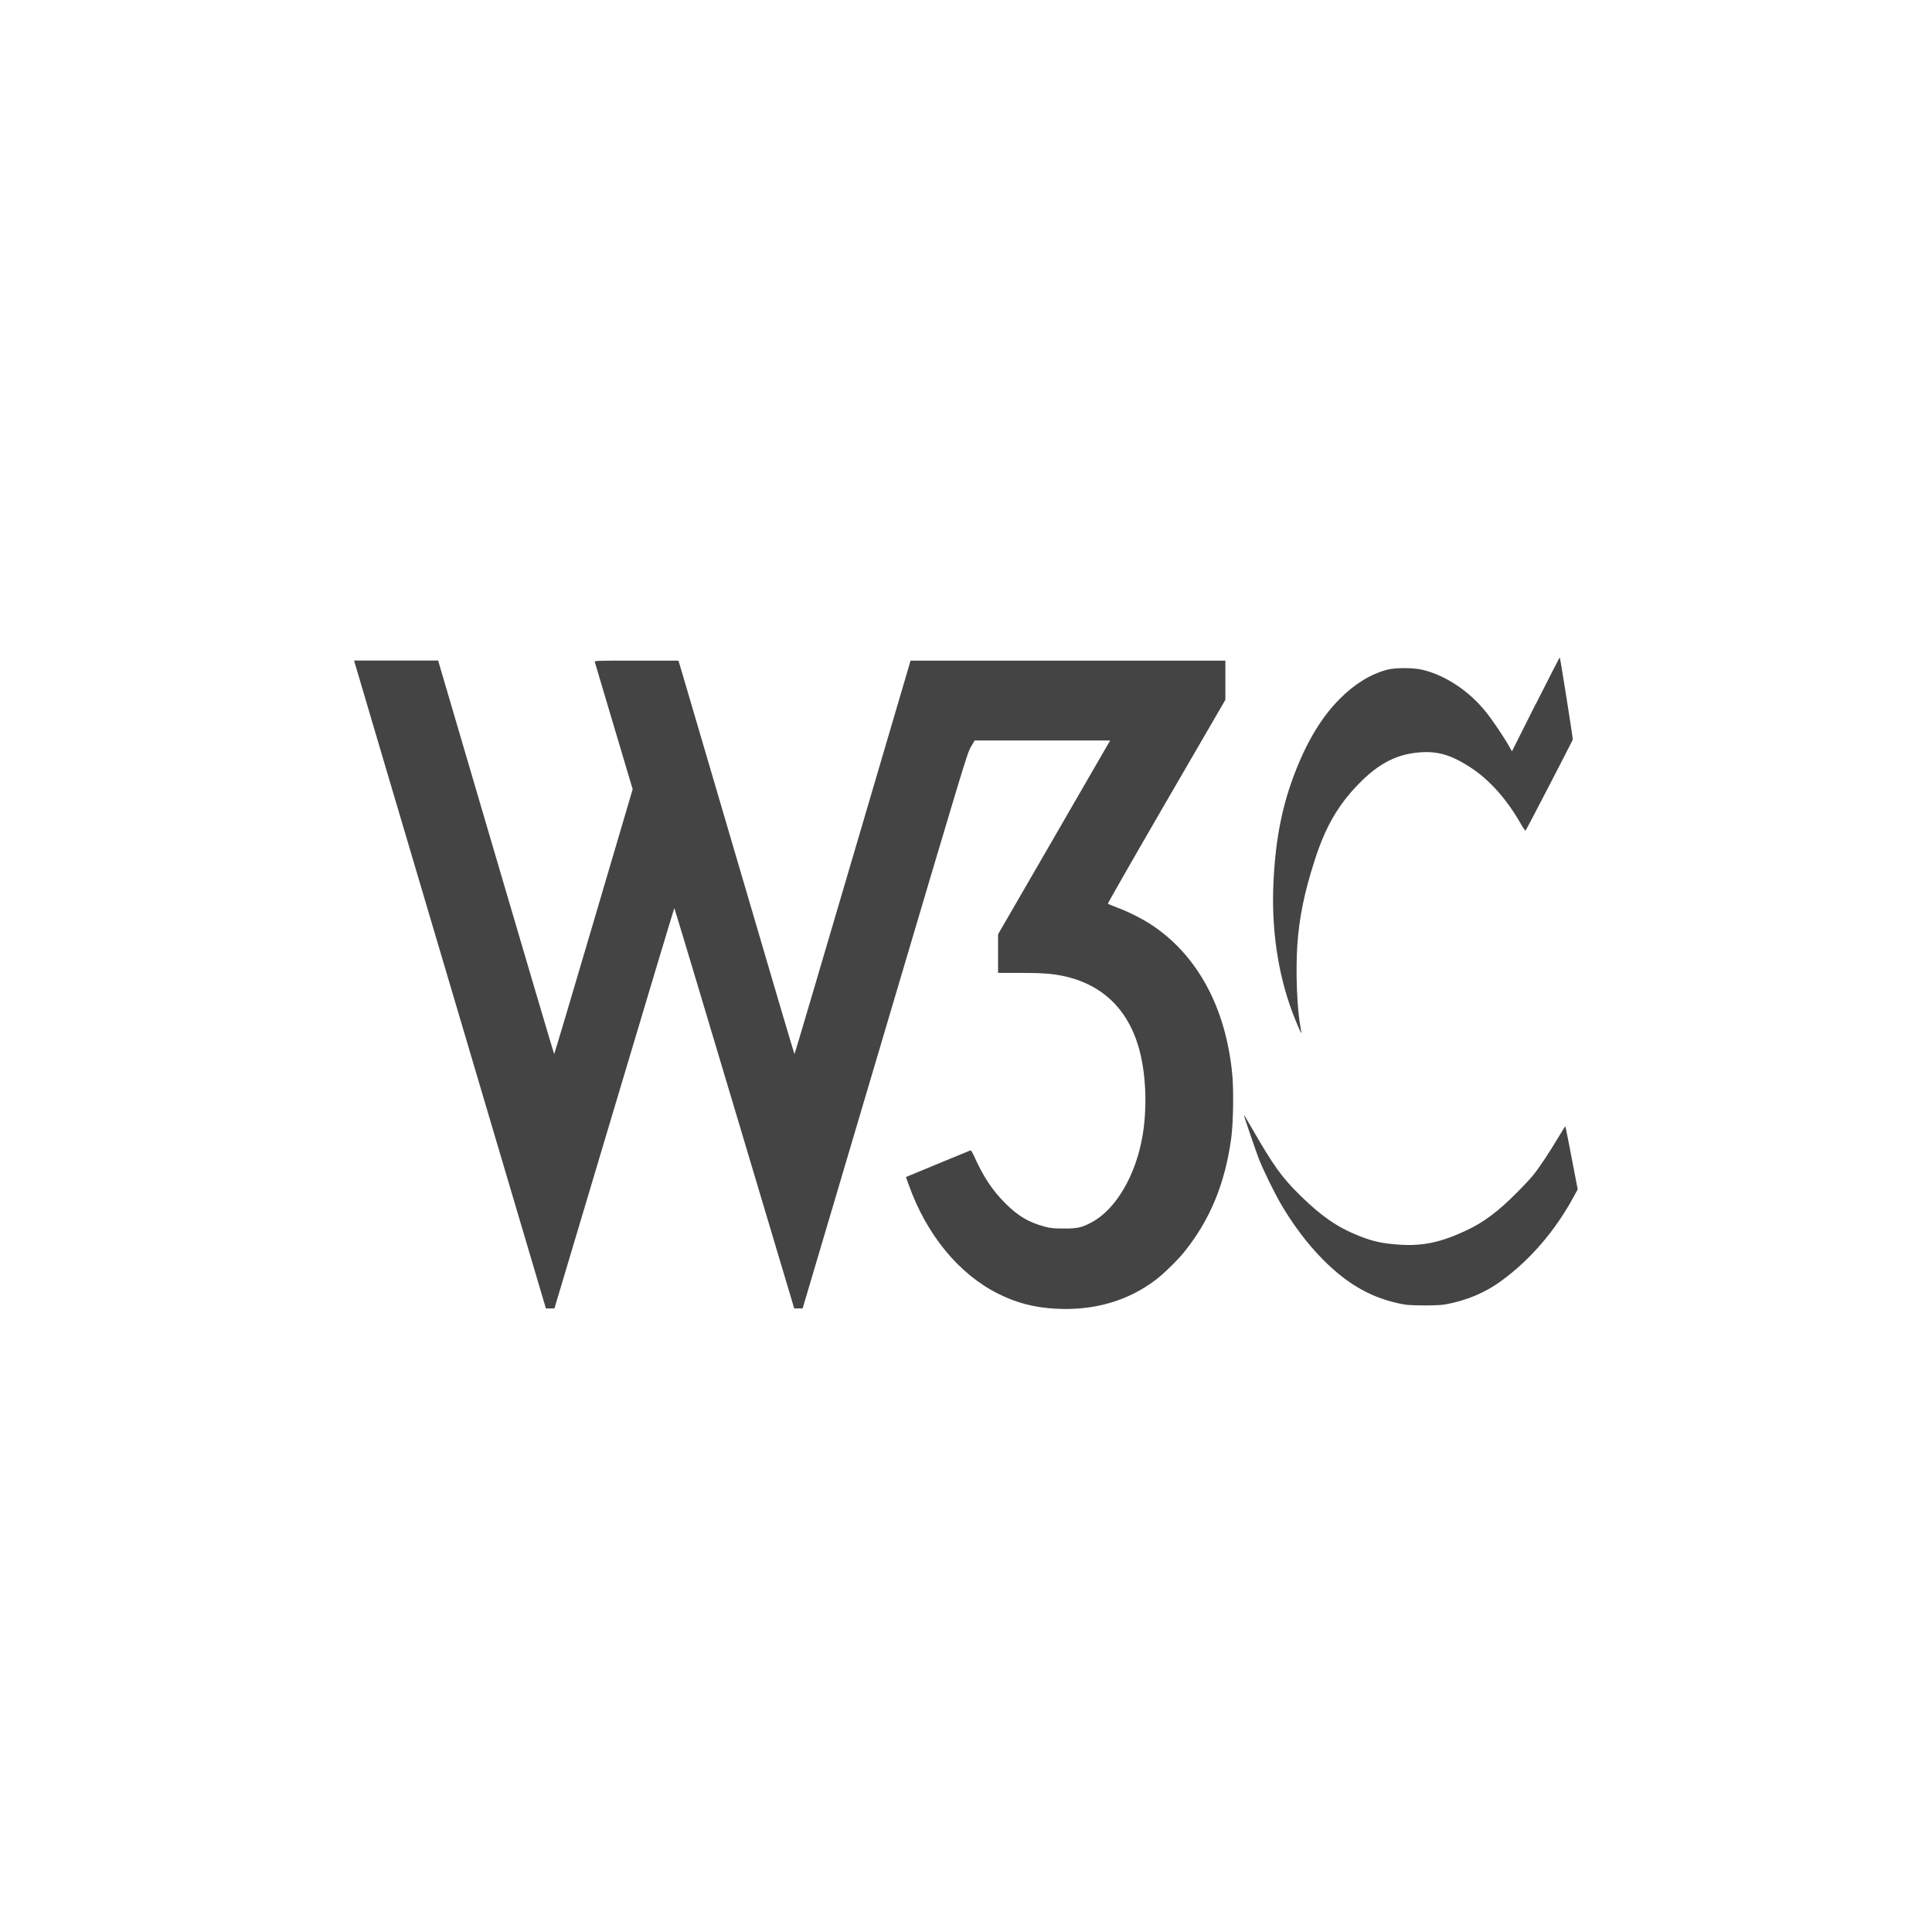
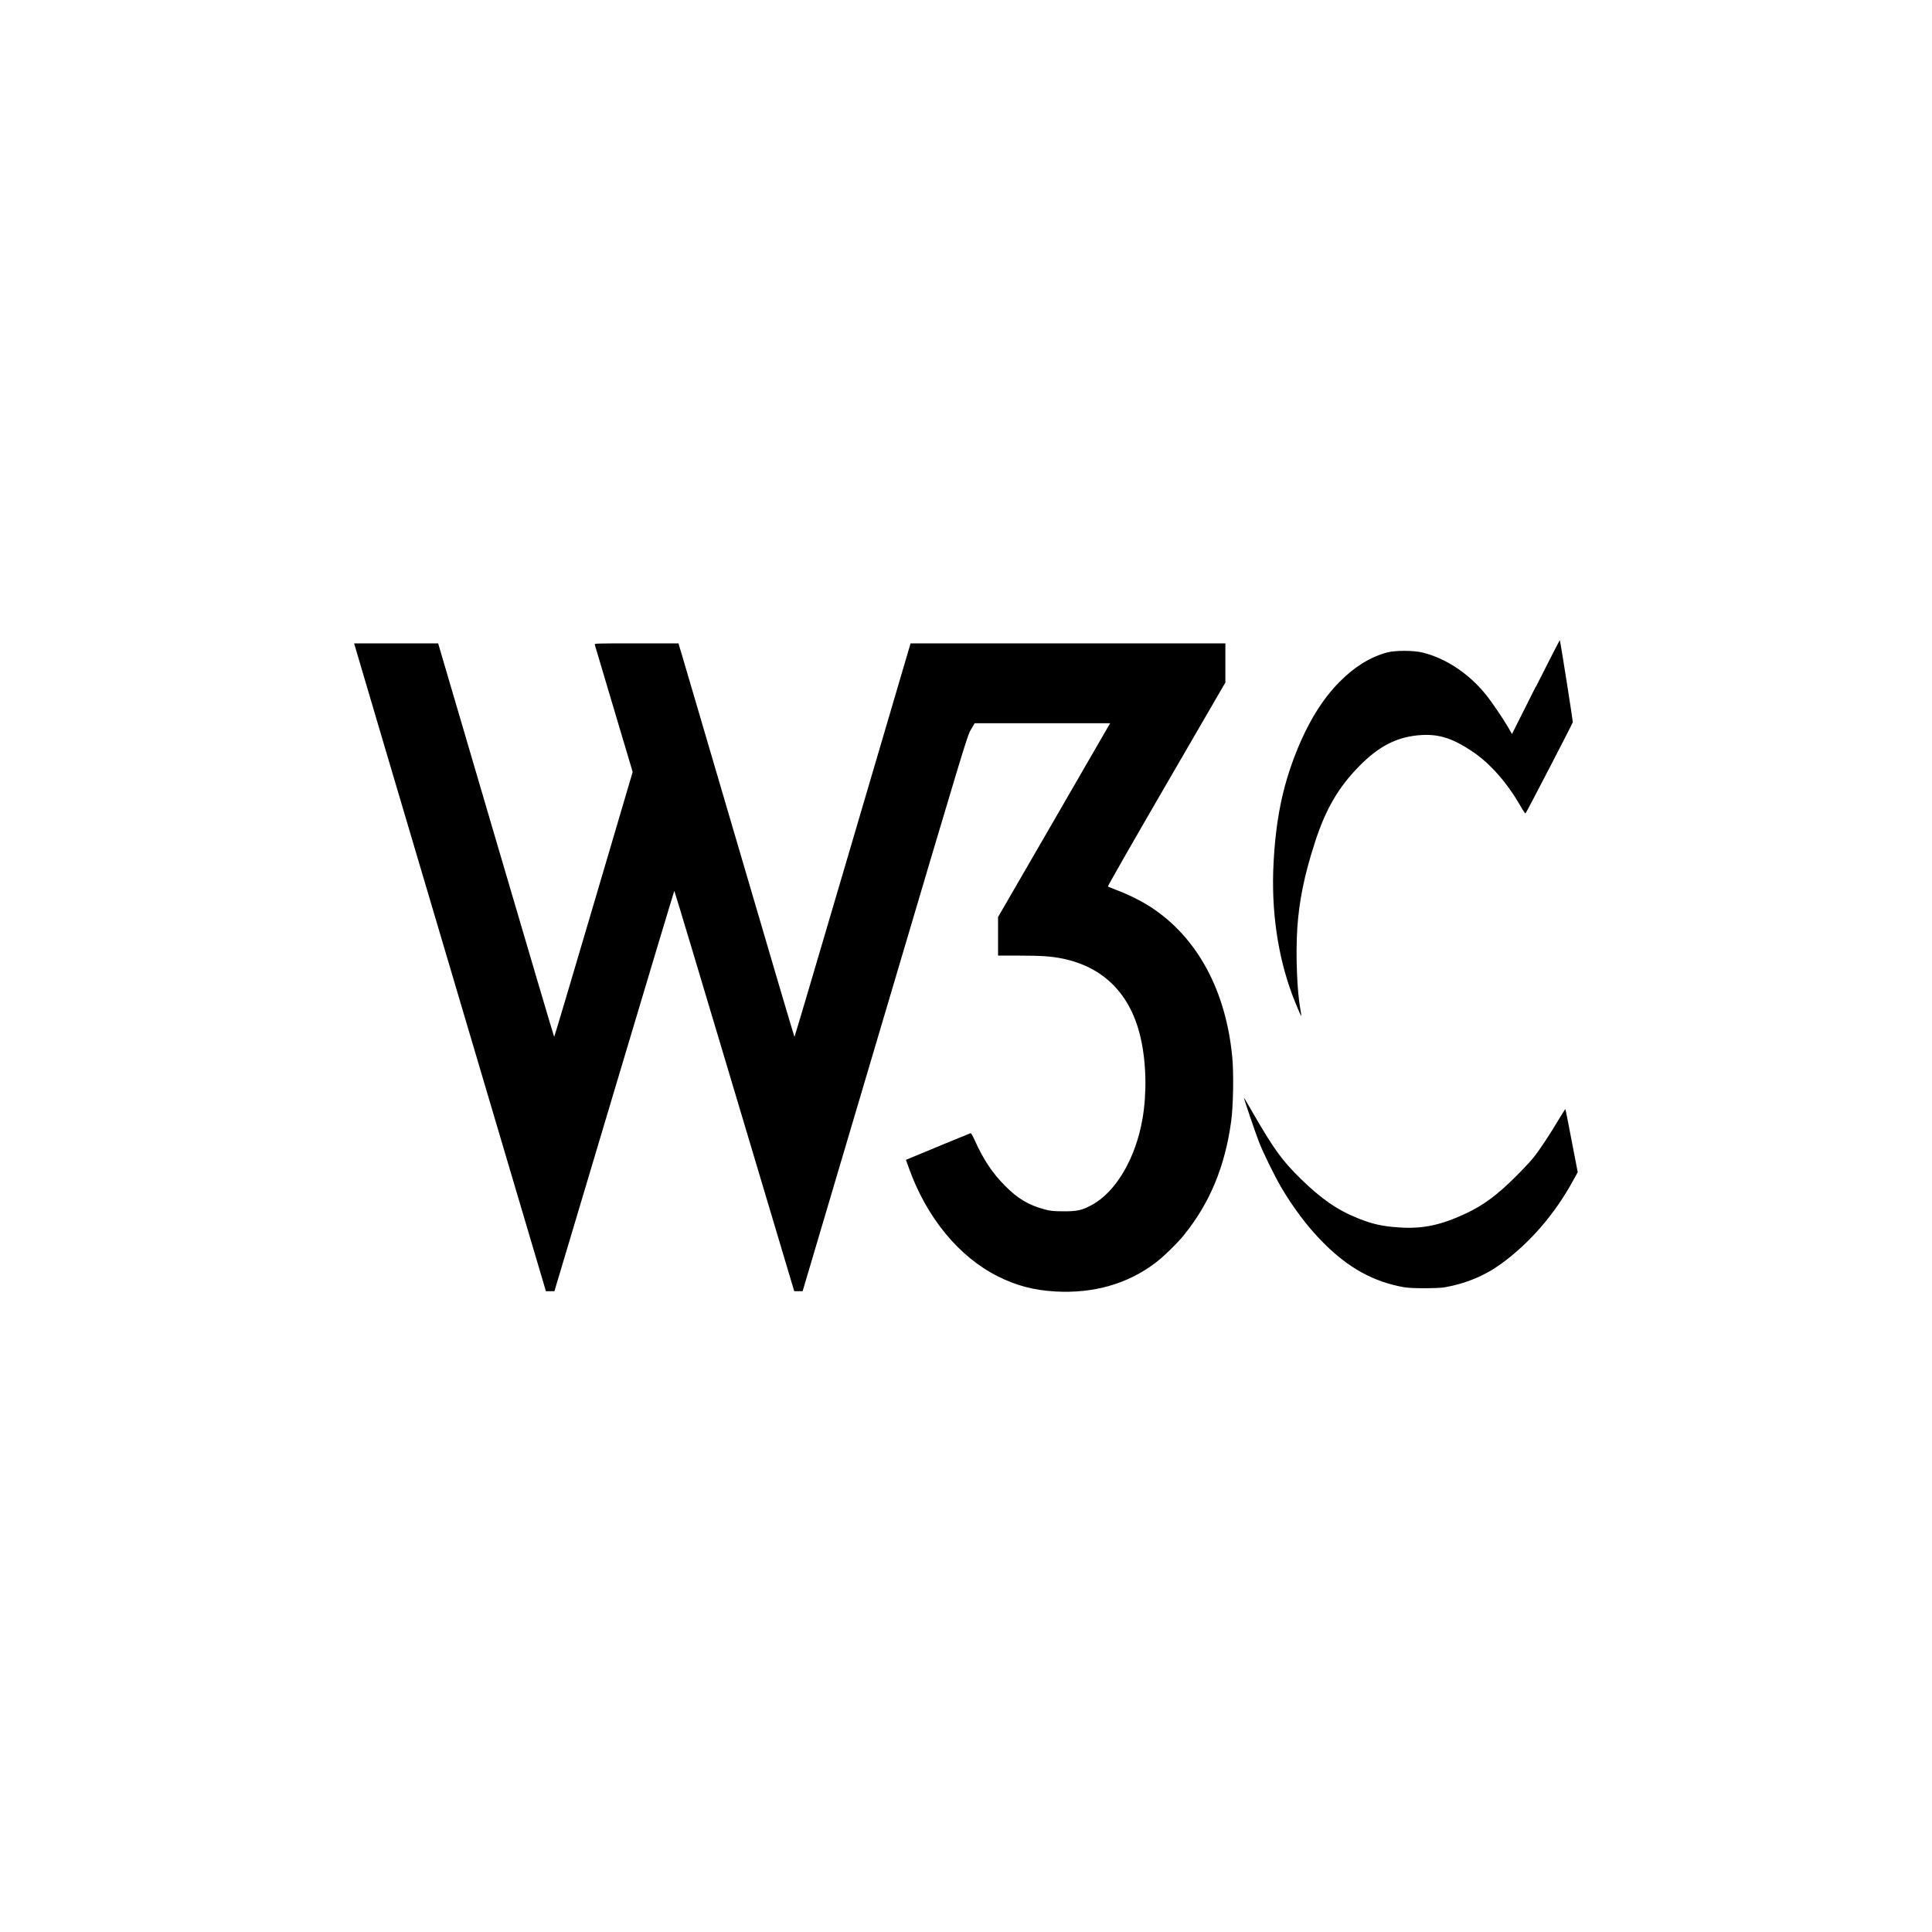
<svg xmlns="http://www.w3.org/2000/svg" version="1.1" width="32" height="32" viewBox="0 0 32 32">
-   <path fill="#444444" d="M25.436 11.661l-0.393 0.783-0.052-0.092c-0.086-0.15-0.274-0.429-0.378-0.558-0.28-0.348-0.661-0.603-1.046-0.699-0.155-0.038-0.456-0.039-0.597-0.001-0.275 0.075-0.536 0.236-0.78 0.482-0.291 0.292-0.53 0.683-0.729 1.189-0.219 0.556-0.33 1.103-0.367 1.817-0.041 0.776 0.067 1.529 0.311 2.183 0.061 0.16 0.143 0.353 0.149 0.347 0.002-0.002-0.004-0.043-0.013-0.092-0.058-0.304-0.082-0.919-0.054-1.358 0.030-0.456 0.118-0.888 0.29-1.418 0.176-0.548 0.385-0.908 0.724-1.257 0.342-0.351 0.648-0.505 1.051-0.528 0.288-0.015 0.511 0.057 0.831 0.27 0.302 0.203 0.584 0.523 0.813 0.927 0.035 0.061 0.067 0.106 0.072 0.101 0.018-0.020 0.777-1.485 0.782-1.508 0.004-0.020-0.2-1.312-0.215-1.359-0.002-0.006-0.181 0.341-0.397 0.771zM5.873 10.969c0.003 0.016 0.718 2.429 1.588 5.365l1.581 5.338h0.141l0.99-3.315c0.544-1.824 0.993-3.316 0.996-3.316s0.452 1.492 0.996 3.316l0.99 3.315h0.139l1.362-4.596c1.344-4.536 1.363-4.597 1.424-4.703l0.063-0.108h2.245l-0.040 0.068c-0.023 0.038-0.44 0.76-0.928 1.606l-0.889 1.536v0.639h0.35c0.37 0 0.526 0.011 0.713 0.048 0.691 0.141 1.138 0.595 1.301 1.324 0.091 0.404 0.101 0.901 0.030 1.321-0.112 0.662-0.442 1.224-0.845 1.439-0.161 0.087-0.239 0.104-0.465 0.102-0.172-0.001-0.211-0.005-0.311-0.031-0.269-0.073-0.446-0.177-0.66-0.394-0.209-0.211-0.354-0.43-0.496-0.744-0.036-0.080-0.063-0.128-0.073-0.125-0.014 0.004-0.877 0.36-1.013 0.418l-0.057 0.024 0.048 0.133c0.293 0.821 0.829 1.474 1.476 1.797 0.306 0.154 0.597 0.23 0.953 0.25 0.63 0.036 1.198-0.126 1.659-0.477 0.13-0.098 0.36-0.322 0.469-0.457 0.429-0.53 0.679-1.133 0.782-1.883 0.035-0.255 0.044-0.796 0.018-1.066-0.106-1.107-0.581-1.981-1.348-2.482-0.148-0.097-0.386-0.216-0.566-0.282-0.075-0.029-0.142-0.056-0.146-0.060-0.005-0.005 0.43-0.766 0.968-1.693l0.978-1.685v-0.649h-5.214l-0.959 3.259c-0.527 1.792-0.96 3.259-0.964 3.259s-0.411-1.377-0.904-3.060c-0.494-1.682-0.926-3.148-0.958-3.259l-0.060-0.199h-0.696c-0.658 0-0.696 0.001-0.69 0.020 0.004 0.012 0.147 0.492 0.317 1.066l0.311 1.044-0.647 2.194c-0.356 1.207-0.649 2.193-0.653 2.193s-0.437-1.467-0.964-3.259l-0.958-3.259h-1.391l0.006 0.026zM20.606 18.477c0 0.020 0.194 0.587 0.245 0.718 0.069 0.179 0.251 0.549 0.362 0.742 0.199 0.343 0.45 0.676 0.703 0.929 0.418 0.422 0.835 0.651 1.346 0.741 0.119 0.020 0.548 0.020 0.667 0 0.355-0.063 0.667-0.193 0.941-0.394 0.475-0.347 0.885-0.823 1.189-1.38l0.073-0.133-0.1-0.519c-0.055-0.287-0.101-0.523-0.105-0.526-0.002-0.002-0.054 0.080-0.116 0.183-0.144 0.243-0.311 0.494-0.413 0.622-0.044 0.055-0.169 0.189-0.278 0.298-0.305 0.306-0.542 0.485-0.825 0.618-0.421 0.2-0.733 0.267-1.123 0.239-0.28-0.019-0.437-0.054-0.675-0.15-0.346-0.138-0.608-0.319-0.956-0.659-0.309-0.304-0.442-0.488-0.796-1.102-0.135-0.233-0.141-0.244-0.141-0.229z" />
+   <path d="M25.436 11.375l-0.393 0.783-0.052-0.092c-0.086-0.15-0.274-0.429-0.378-0.558-0.28-0.348-0.661-0.603-1.046-0.699-0.155-0.038-0.456-0.039-0.597-0.001-0.275 0.075-0.536 0.236-0.78 0.483-0.291 0.292-0.53 0.683-0.729 1.189-0.219 0.556-0.33 1.103-0.367 1.817-0.041 0.776 0.067 1.529 0.311 2.183 0.061 0.16 0.143 0.353 0.149 0.347 0.002-0.002-0.004-0.043-0.013-0.092-0.058-0.304-0.082-0.919-0.054-1.358 0.030-0.456 0.118-0.888 0.29-1.418 0.176-0.548 0.385-0.908 0.724-1.257 0.342-0.351 0.648-0.505 1.051-0.528 0.288-0.015 0.511 0.057 0.831 0.27 0.302 0.203 0.584 0.523 0.813 0.927 0.035 0.061 0.067 0.106 0.072 0.101 0.018-0.020 0.777-1.485 0.782-1.508 0.004-0.020-0.2-1.312-0.214-1.359-0.002-0.006-0.181 0.341-0.397 0.771z" />
+   <path d="M5.873 10.683c0.003 0.016 0.718 2.429 1.588 5.365l1.581 5.338h0.141l0.99-3.315c0.544-1.824 0.993-3.316 0.996-3.316s0.452 1.492 0.996 3.316l0.99 3.315h0.139l1.362-4.596c1.344-4.536 1.363-4.597 1.424-4.703l0.063-0.108h2.245l-0.040 0.068c-0.023 0.038-0.44 0.76-0.928 1.606l-0.889 1.536v0.639h0.35c0.37 0 0.526 0.011 0.713 0.048 0.691 0.141 1.138 0.595 1.301 1.324 0.091 0.404 0.101 0.901 0.030 1.321-0.112 0.662-0.442 1.224-0.845 1.439-0.161 0.087-0.239 0.104-0.465 0.103-0.172-0.001-0.211-0.005-0.311-0.031-0.269-0.073-0.446-0.177-0.66-0.394-0.209-0.211-0.354-0.43-0.496-0.744-0.036-0.080-0.063-0.128-0.073-0.125-0.014 0.004-0.877 0.36-1.013 0.418l-0.057 0.024 0.048 0.133c0.293 0.821 0.829 1.474 1.476 1.797 0.306 0.154 0.597 0.23 0.953 0.25 0.63 0.036 1.198-0.126 1.659-0.477 0.13-0.098 0.36-0.322 0.469-0.458 0.429-0.53 0.679-1.133 0.782-1.883 0.035-0.255 0.044-0.796 0.018-1.066-0.106-1.107-0.581-1.981-1.348-2.482-0.148-0.097-0.386-0.216-0.566-0.282-0.075-0.029-0.142-0.056-0.146-0.060-0.005-0.005 0.43-0.766 0.968-1.693l0.978-1.685v-0.649h-5.214l-0.959 3.259c-0.527 1.792-0.96 3.259-0.964 3.259s-0.411-1.377-0.904-3.060c-0.494-1.682-0.926-3.148-0.958-3.259l-0.060-0.199h-0.696c-0.658 0-0.696 0.001-0.69 0.020 0.004 0.012 0.147 0.492 0.317 1.066l0.311 1.044-0.647 2.194c-0.356 1.207-0.649 2.194-0.653 2.194s-0.437-1.467-0.964-3.259l-0.958-3.259h-1.391l0.006 0.026z" />
+   <path d="M20.606 18.192c0 0.020 0.194 0.587 0.245 0.718 0.069 0.179 0.251 0.549 0.362 0.742 0.199 0.343 0.45 0.676 0.703 0.929 0.418 0.422 0.835 0.651 1.346 0.741 0.119 0.020 0.548 0.020 0.667 0 0.355-0.063 0.667-0.193 0.941-0.394 0.475-0.347 0.885-0.823 1.189-1.38l0.073-0.133-0.1-0.519c-0.055-0.287-0.101-0.523-0.105-0.526-0.002-0.002-0.054 0.080-0.116 0.183-0.144 0.243-0.311 0.494-0.413 0.622-0.044 0.055-0.169 0.189-0.278 0.298-0.305 0.306-0.542 0.485-0.824 0.618-0.421 0.2-0.733 0.267-1.124 0.239-0.28-0.019-0.437-0.054-0.676-0.15-0.346-0.138-0.608-0.319-0.956-0.659-0.309-0.304-0.442-0.488-0.796-1.102-0.135-0.233-0.141-0.244-0.141-0.229z" />
</svg>
